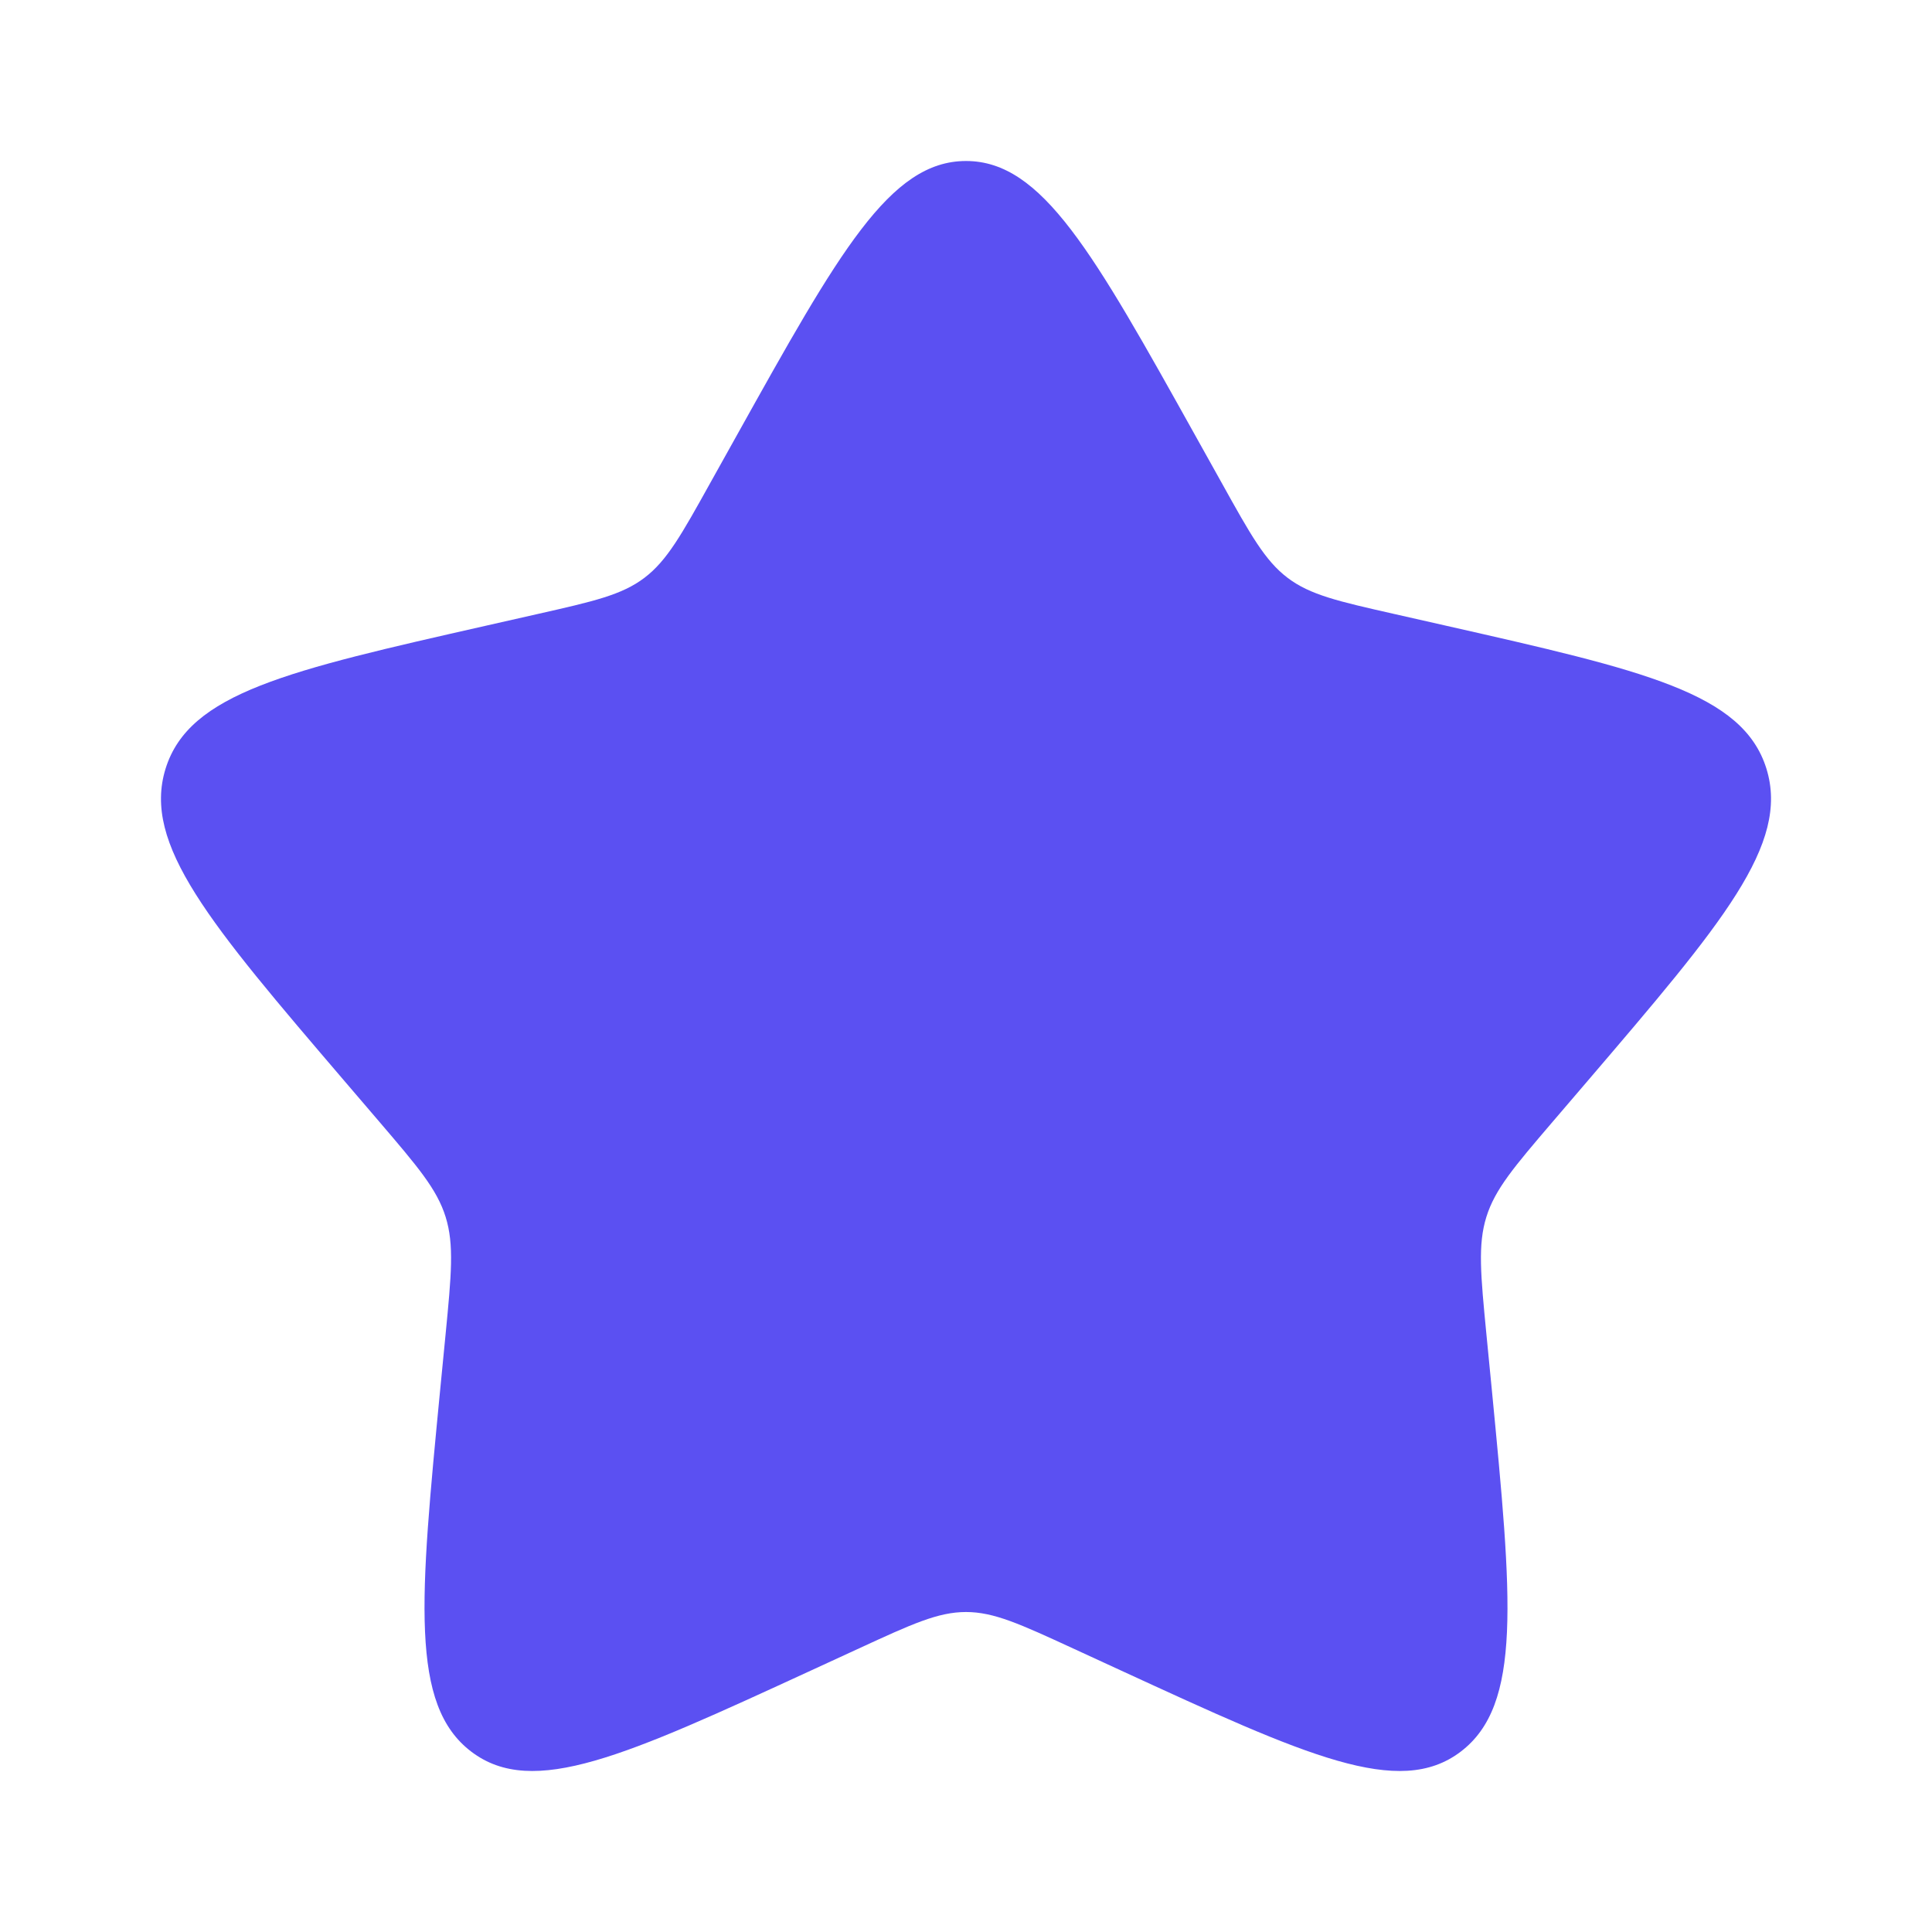
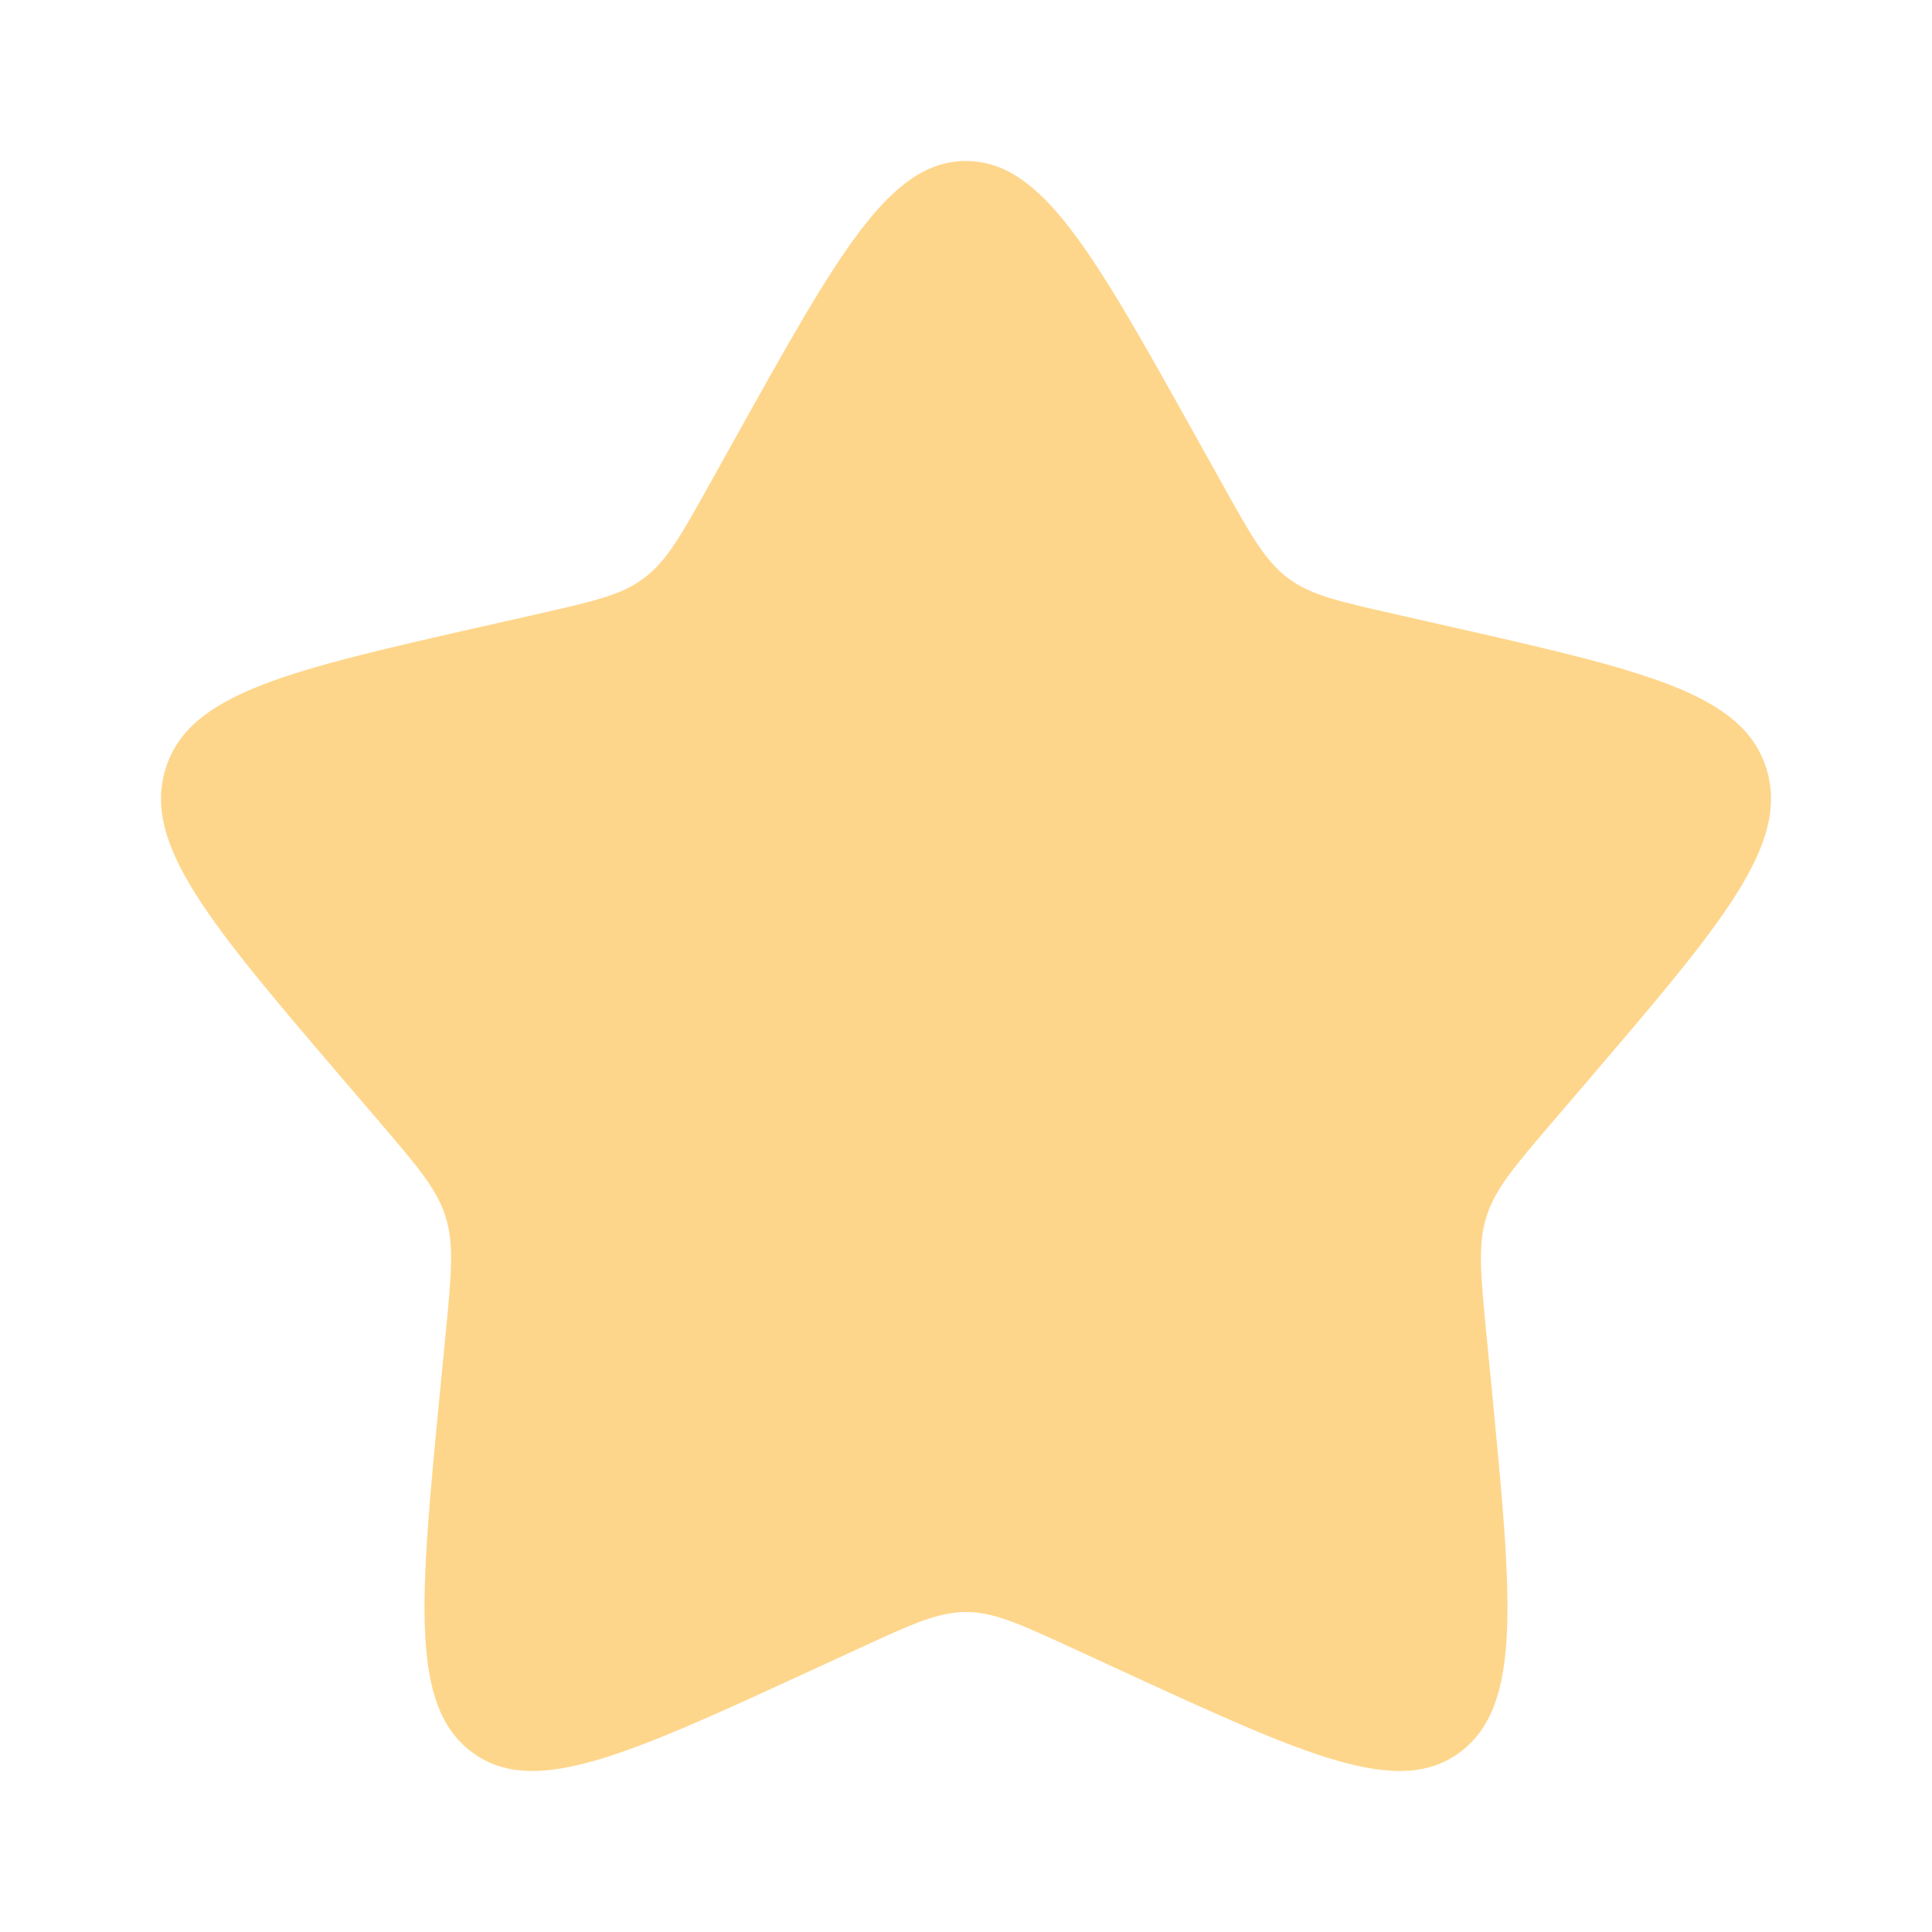
<svg xmlns="http://www.w3.org/2000/svg" width="800px" height="800px" viewBox="0 0 24 24" fill="none">
-   <path d="M9.153 5.408C10.42 3.136 11.053 2 12 2C12.947 2 13.58 3.136 14.847 5.408L15.175 5.996C15.534 6.642 15.714 6.965 15.995 7.178C16.276 7.391 16.625 7.47 17.324 7.628L17.96 7.772C20.42 8.329 21.65 8.607 21.943 9.548C22.235 10.489 21.397 11.469 19.72 13.43L19.286 13.937C18.81 14.494 18.571 14.773 18.464 15.118C18.357 15.462 18.393 15.834 18.465 16.578L18.531 17.254C18.784 19.871 18.911 21.179 18.145 21.76C17.379 22.342 16.227 21.811 13.924 20.751L13.329 20.477C12.674 20.175 12.347 20.025 12 20.025C11.653 20.025 11.326 20.175 10.671 20.477L10.076 20.751C7.773 21.811 6.621 22.342 5.855 21.76C5.089 21.179 5.216 19.871 5.469 17.254L5.535 16.578C5.607 15.834 5.643 15.462 5.536 15.118C5.429 14.773 5.19 14.494 4.714 13.937L4.28 13.43C2.603 11.469 1.765 10.489 2.057 9.548C2.35 8.607 3.58 8.329 6.04 7.772L6.676 7.628C7.375 7.47 7.724 7.391 8.005 7.178C8.286 6.965 8.466 6.642 8.825 5.996L9.153 5.408Z" fill="#5b50f2" />
+   <path d="M9.153 5.408C10.42 3.136 11.053 2 12 2C12.947 2 13.58 3.136 14.847 5.408L15.175 5.996C15.534 6.642 15.714 6.965 15.995 7.178C16.276 7.391 16.625 7.47 17.324 7.628L17.96 7.772C20.42 8.329 21.65 8.607 21.943 9.548C22.235 10.489 21.397 11.469 19.72 13.43L19.286 13.937C18.81 14.494 18.571 14.773 18.464 15.118C18.357 15.462 18.393 15.834 18.465 16.578L18.531 17.254C18.784 19.871 18.911 21.179 18.145 21.76C17.379 22.342 16.227 21.811 13.924 20.751L13.329 20.477C12.674 20.175 12.347 20.025 12 20.025C11.653 20.025 11.326 20.175 10.671 20.477L10.076 20.751C7.773 21.811 6.621 22.342 5.855 21.76C5.089 21.179 5.216 19.871 5.469 17.254L5.535 16.578C5.607 15.834 5.643 15.462 5.536 15.118C5.429 14.773 5.19 14.494 4.714 13.937L4.28 13.43C2.603 11.469 1.765 10.489 2.057 9.548C2.35 8.607 3.58 8.329 6.04 7.772L6.676 7.628C7.375 7.47 7.724 7.391 8.005 7.178C8.286 6.965 8.466 6.642 8.825 5.996L9.153 5.408Z" fill="#fed68b" />
</svg>
